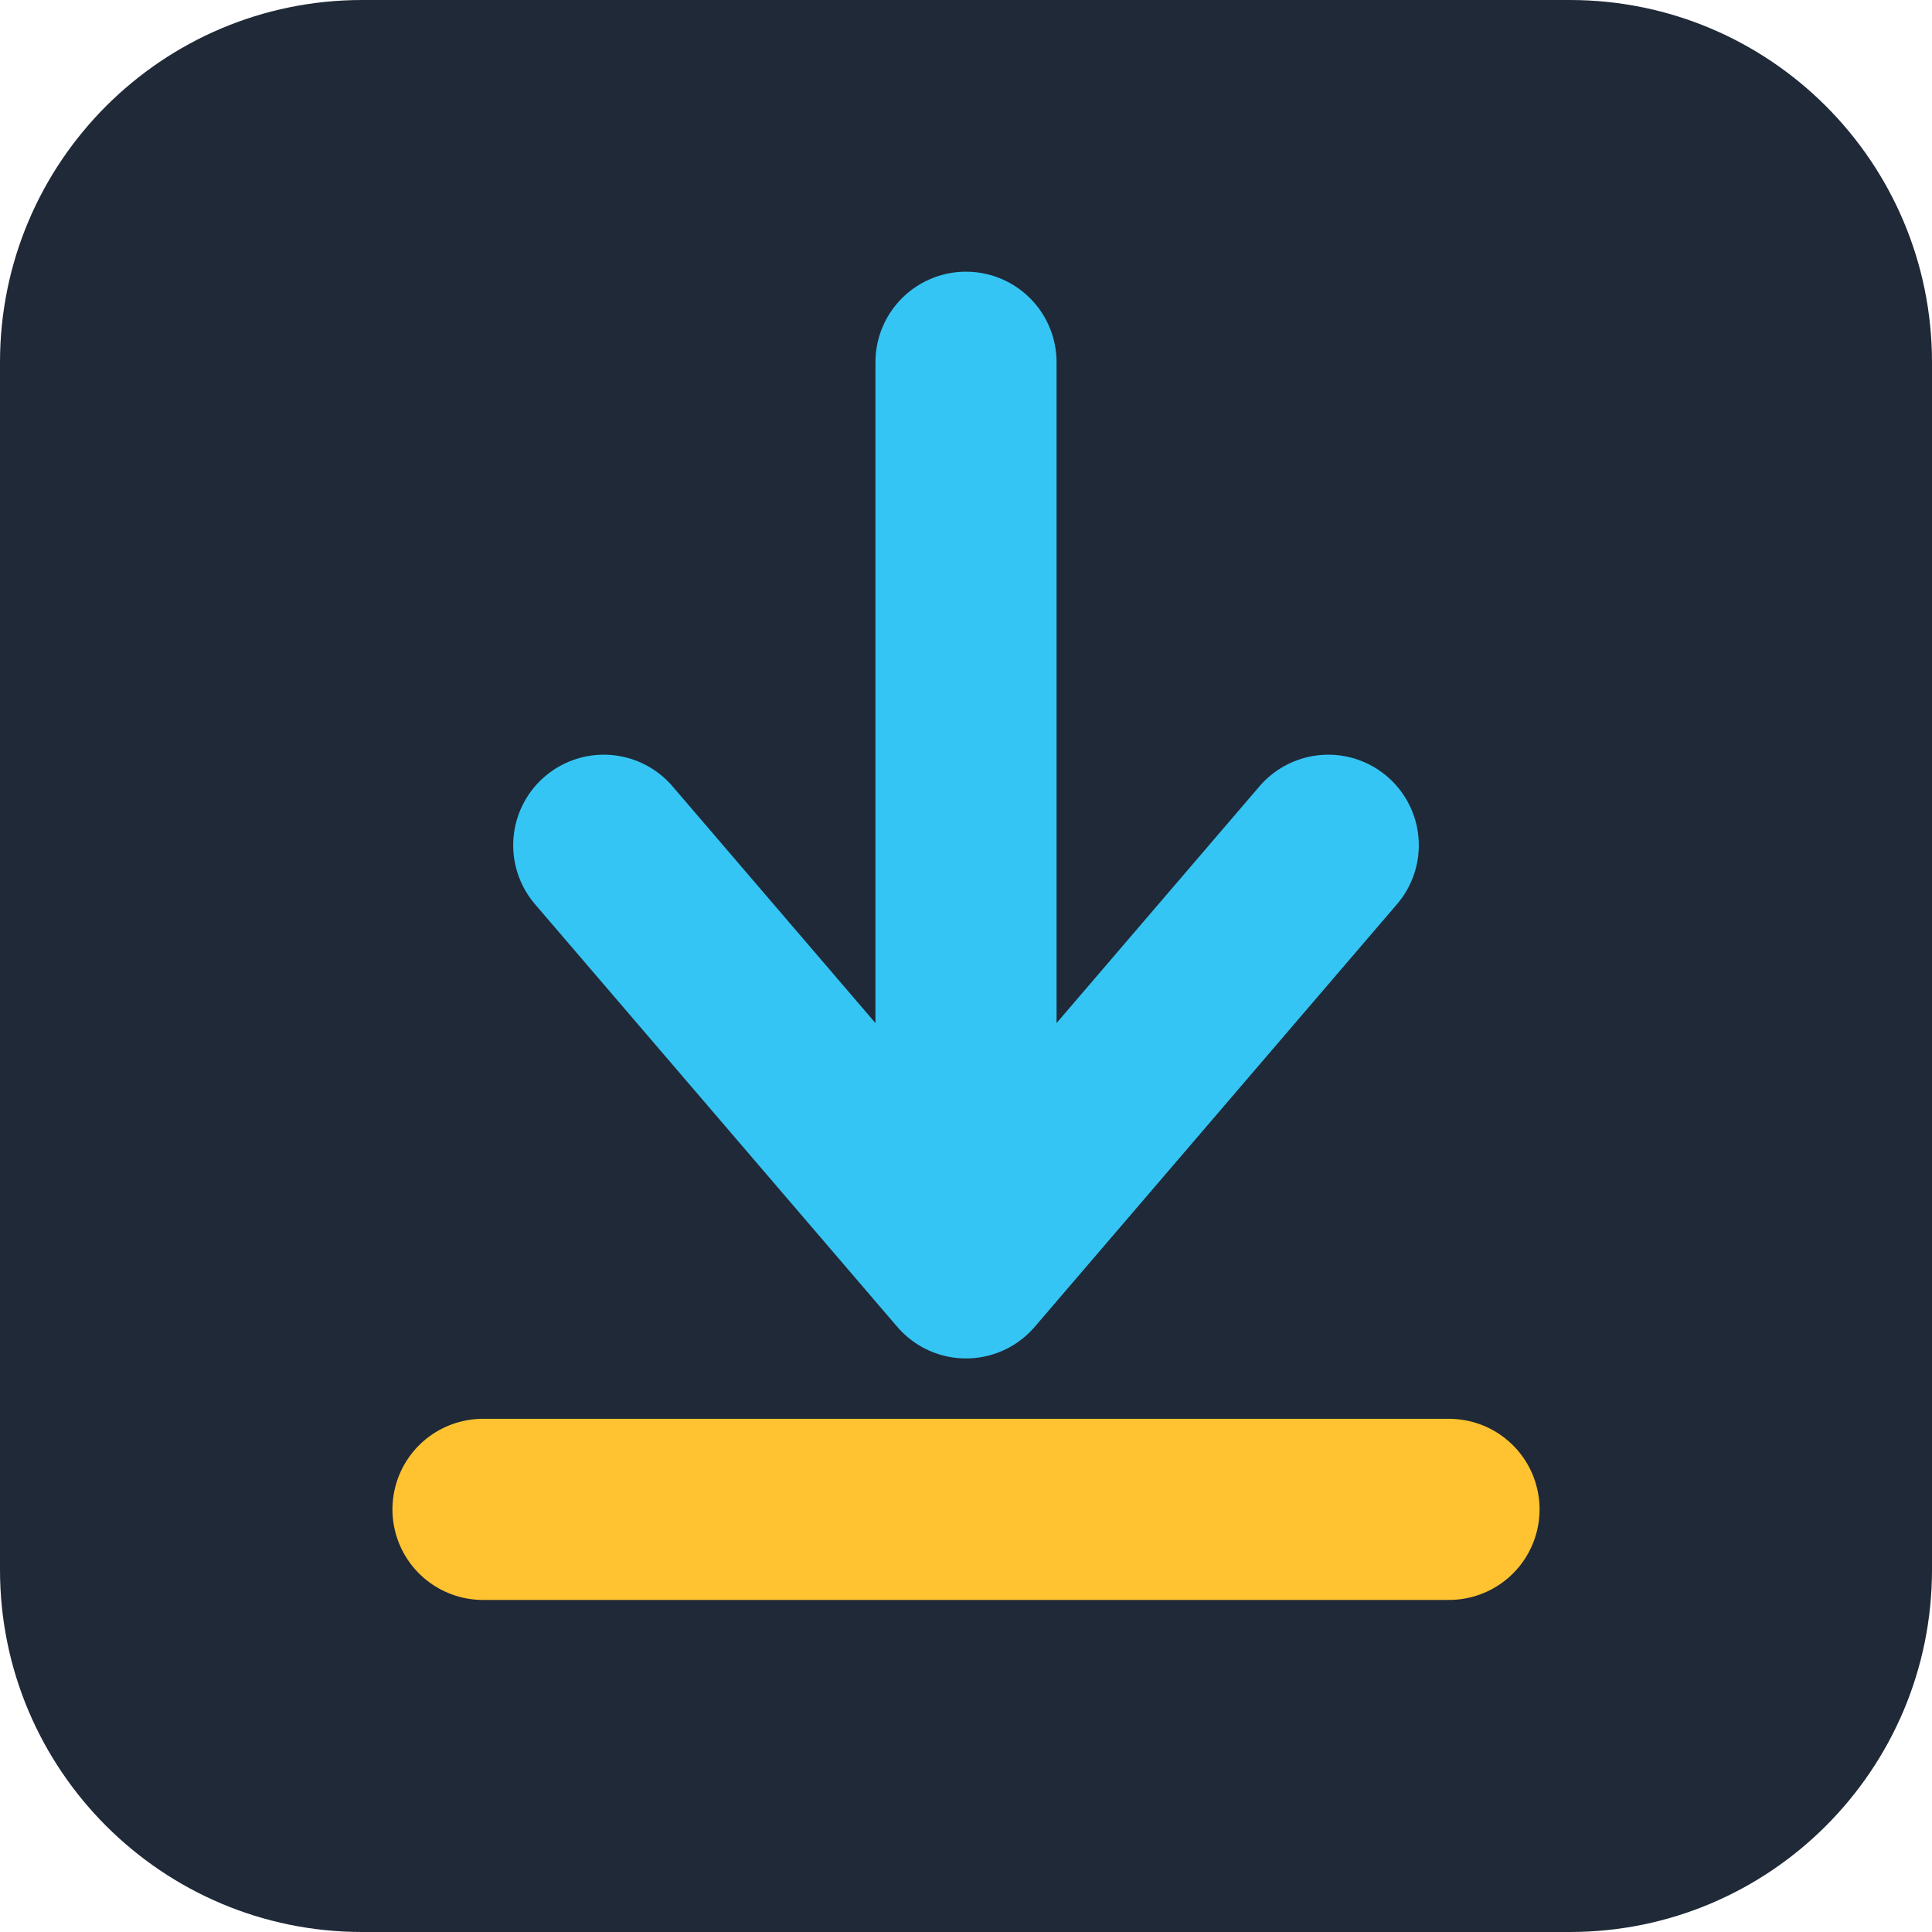
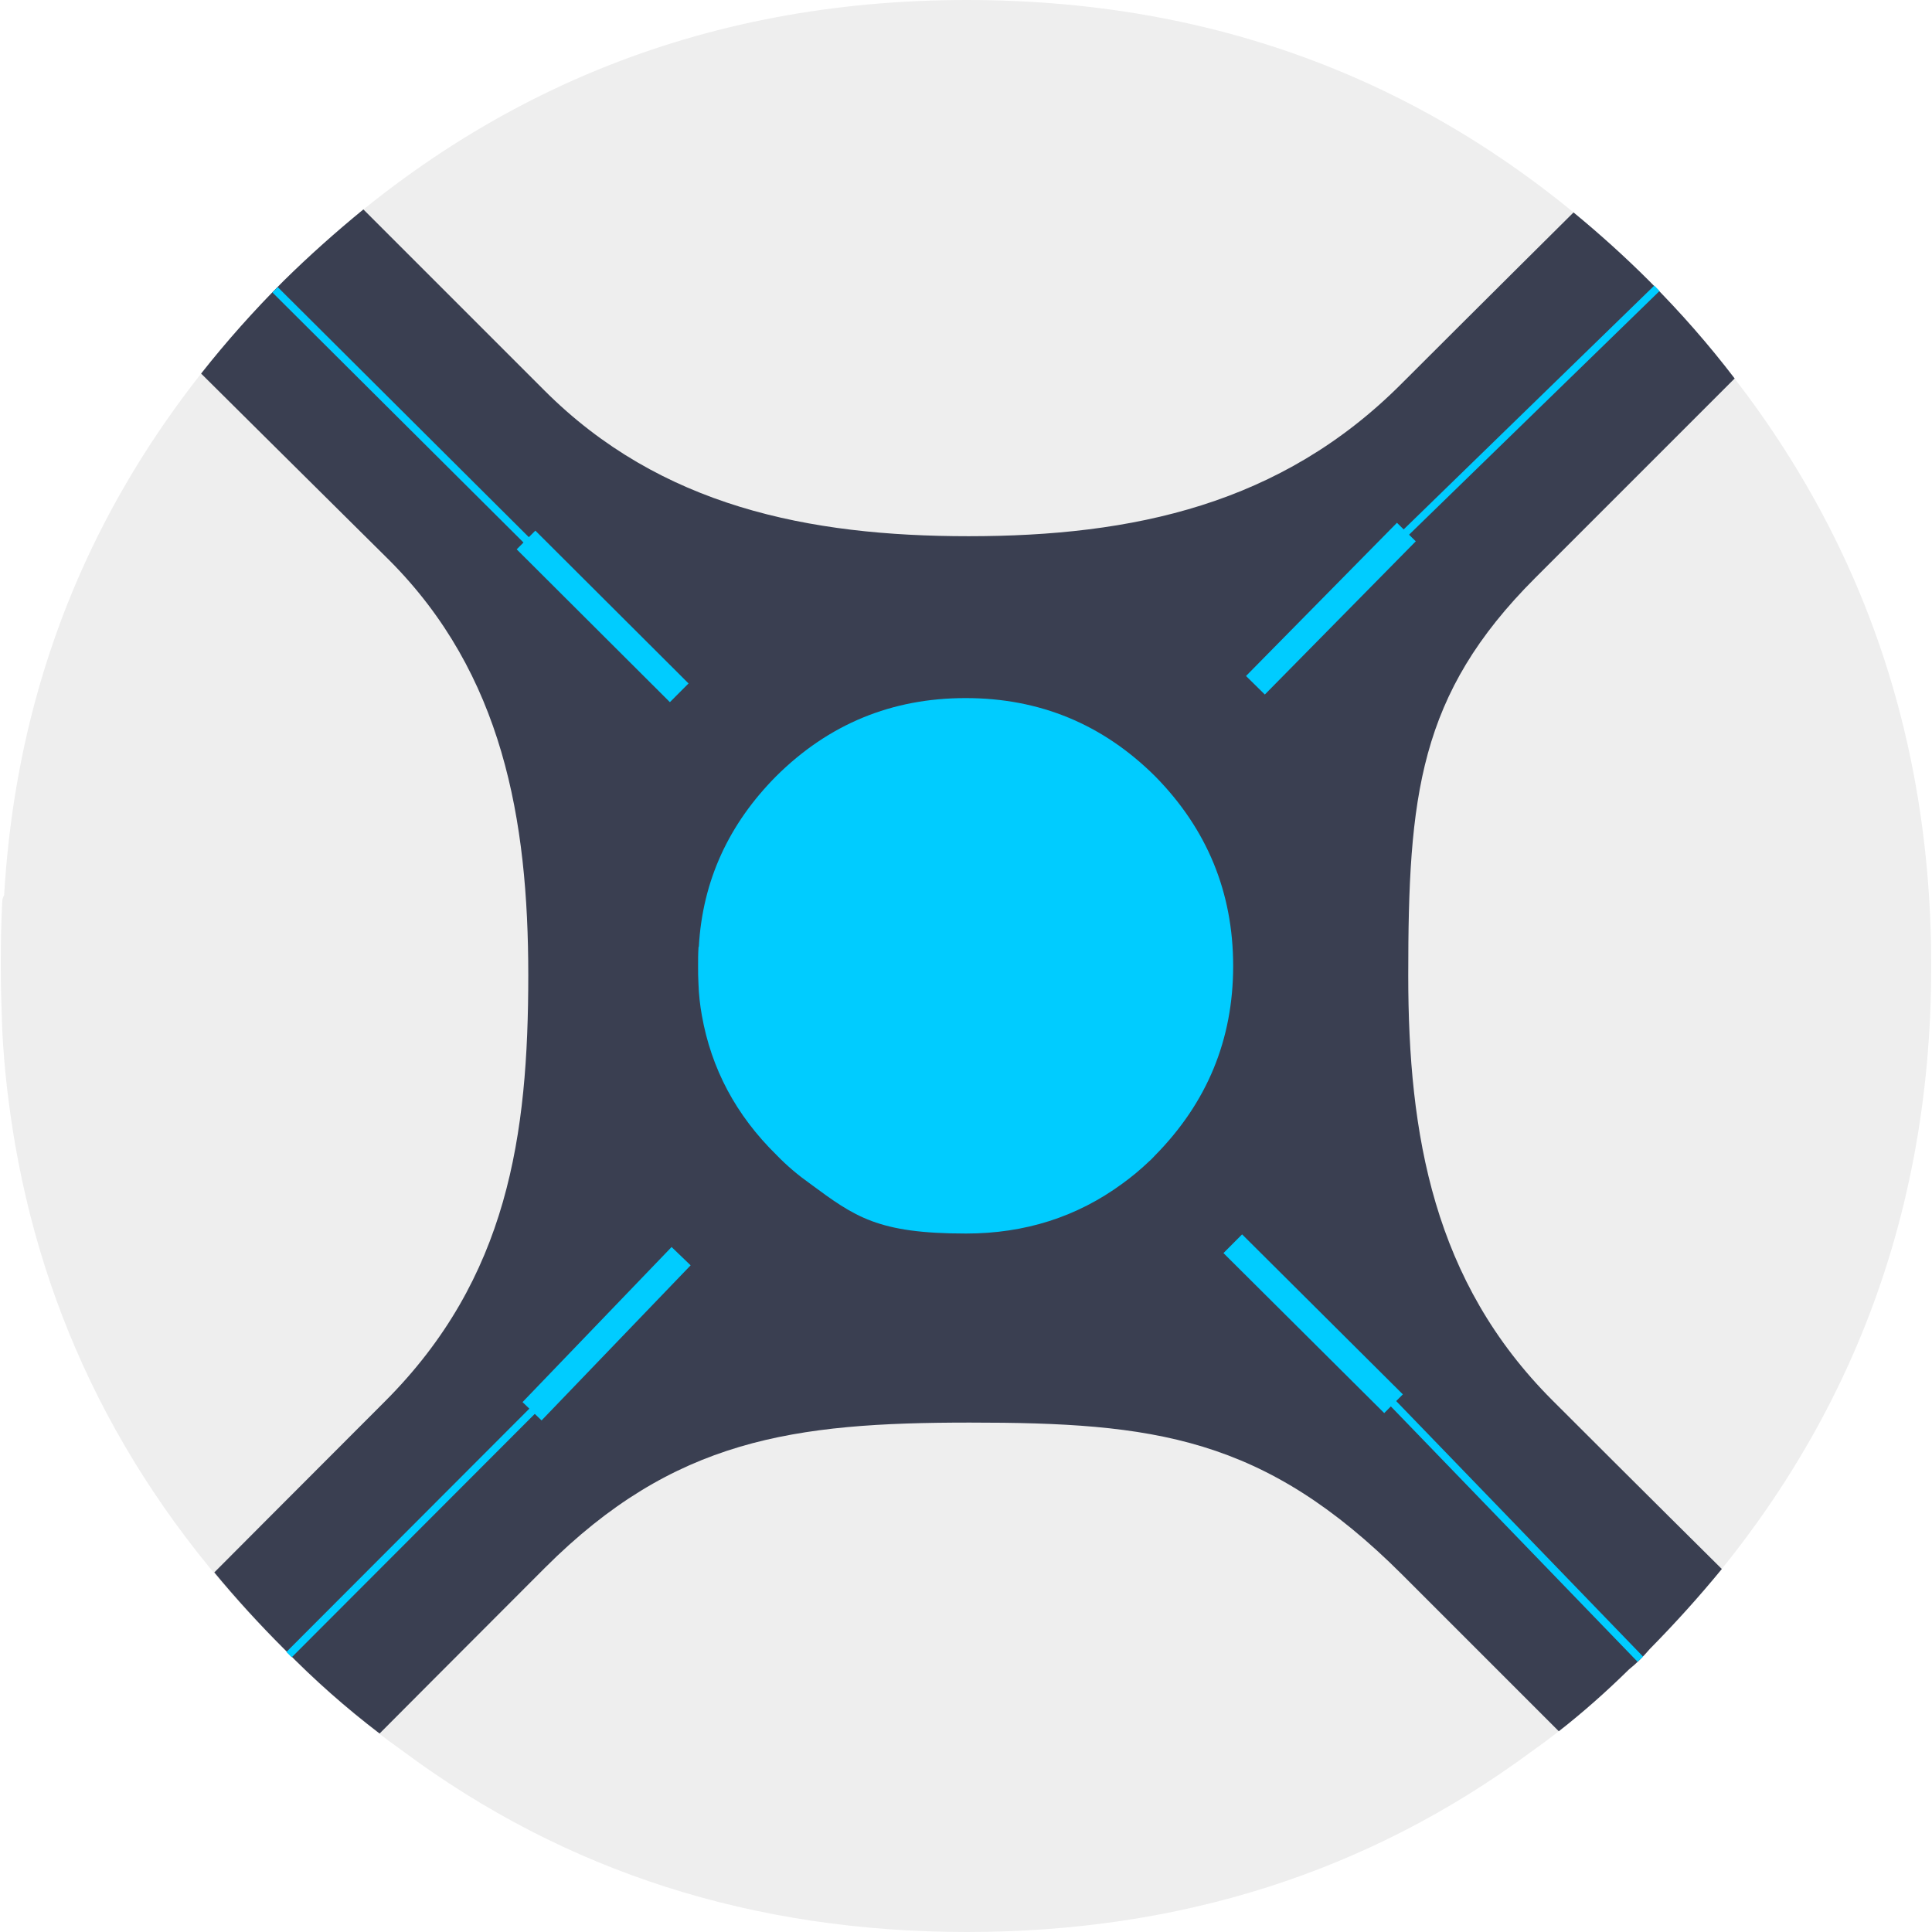
- <svg xmlns="http://www.w3.org/2000/svg" viewBox="0 0 64 64">
-   <rect width="64" height="64" rx="12" fill="#1f2937" />
-   <path d="M32 12v26" stroke="#35c5f4" stroke-width="6" stroke-linecap="round" />
-   <path d="M20 28l12 14 12-14" fill="none" stroke="#35c5f4" stroke-width="6" stroke-linecap="round" stroke-linejoin="round" />
-   <path d="M16 50h32" stroke="#ffc230" stroke-width="6" stroke-linecap="round" />
+ <svg xmlns="http://www.w3.org/2000/svg" xml:space="preserve" viewBox="0 0 512 512">
+   <path d="M511.8 256c0 70.4-24.9 130.8-74.6 181.1-1.7 2-3.5 3.8-5.5 5.4-8.2 8-16.8 15.3-26 21.8Q341.05 512 256.3 512c-56.6 0-106.3-15.9-149.2-47.7-11.3-8-22-17.1-31.9-27.3C36.5 398.7 12.8 354 4 303.2c-1.7-9.9-2.9-20-3.4-30.2-.2-5.7-.4-11.3-.4-17 0-6 .1-11.7.4-17.1 0-.6.2-1.1.5-1.7 3.7-62.8 28.4-117 74.1-162.8C125.5 24.8 185.8 0 256.2 0c70.7 0 131 24.8 180.9 74.5q74.7 75.9 74.7 181.5" style="fill-rule:evenodd;clip-rule:evenodd;fill:#eee" />
+   <path d="m459.7 100.3-52.9 52.9c-30.9 30.9-33.6 57.8-33.6 105.3 0 42.3 6.7 81.1 38.2 112.6 23 23 44.9 44.7 44.9 44.7-5.9 7.2-12.3 14.3-19.1 21.2-1.7 2-3.5 3.8-5.5 5.4-6 5.9-12.2 11.4-18.6 16.4l-41.4-41.4C334.9 380.6 305.6 377 257 377c-46.7 0-78.4 4.3-112.6 38.5-20.4 20.4-43.8 43.9-43.8 43.9-8.9-6.8-17.3-14.2-25.3-22.4-6.6-6.6-12.8-13.4-18.5-20.3 0 0 23.1-23.2 45.2-45.3 32.7-32.7 38-70.6 38-113 0-41.3-6.8-79.8-36.8-109.9C82.2 127.7 53.3 99 53.3 99c6.7-8.5 14-16.7 21.8-24.5 6.9-6.8 14-13.1 21.2-19l48 48c30.7 30.7 70 38.6 112.4 38.6 43.6 0 82.8-8.4 114.7-40.4C391 82.1 417 56.3 417 56.3c6.8 5.6 13.5 11.6 20.1 18.2 8.3 8.3 15.8 16.9 22.6 25.8" style="fill-rule:evenodd;clip-rule:evenodd;fill:#3a3f51" />
+   <path d="M186 269.1c-.5-2.8-.8-5.5-.9-8.4-.1-1.6-.1-3.1-.1-4.7 0-1.7 0-3.2.1-4.7 0-.2 0-.3.1-.5 1-17.4 7.9-32.4 20.5-45.1 13.9-13.8 30.6-20.7 50.2-20.7s36.3 6.9 50.2 20.7c13.8 14 20.7 30.8 20.7 50.3s-6.9 36.2-20.7 50.2c-.5.5-1 1.1-1.5 1.5q-3.45 3.3-7.2 6-18 13.2-41.4 13.2c-23.4 0-29.4-4.4-41.3-13.2-3.1-2.2-6.1-4.7-8.9-7.6-10.8-10.6-17.3-22.9-19.8-37" style="fill-rule:evenodd;clip-rule:evenodd;fill:#0cf" />
+   <path d="m372.7 141-35.4 34.6M72.9 76.8l96.5 96.1m199.7 198.9 65.6 67.9m4.4-363.3L372.7 141M76.6 438.5l64.6-64.7" style="fill:none;stroke:#0cf;stroke-width:2;stroke-miterlimit:1" />
+   <path d="m372.7 141-40 40.6m-193.3-38.5 40.6 40.5M141 374l39.5-41.1m146.2-3.3 42.6 42.4" style="fill:none;stroke:#0cf;stroke-width:7;stroke-miterlimit:1" />
</svg>
